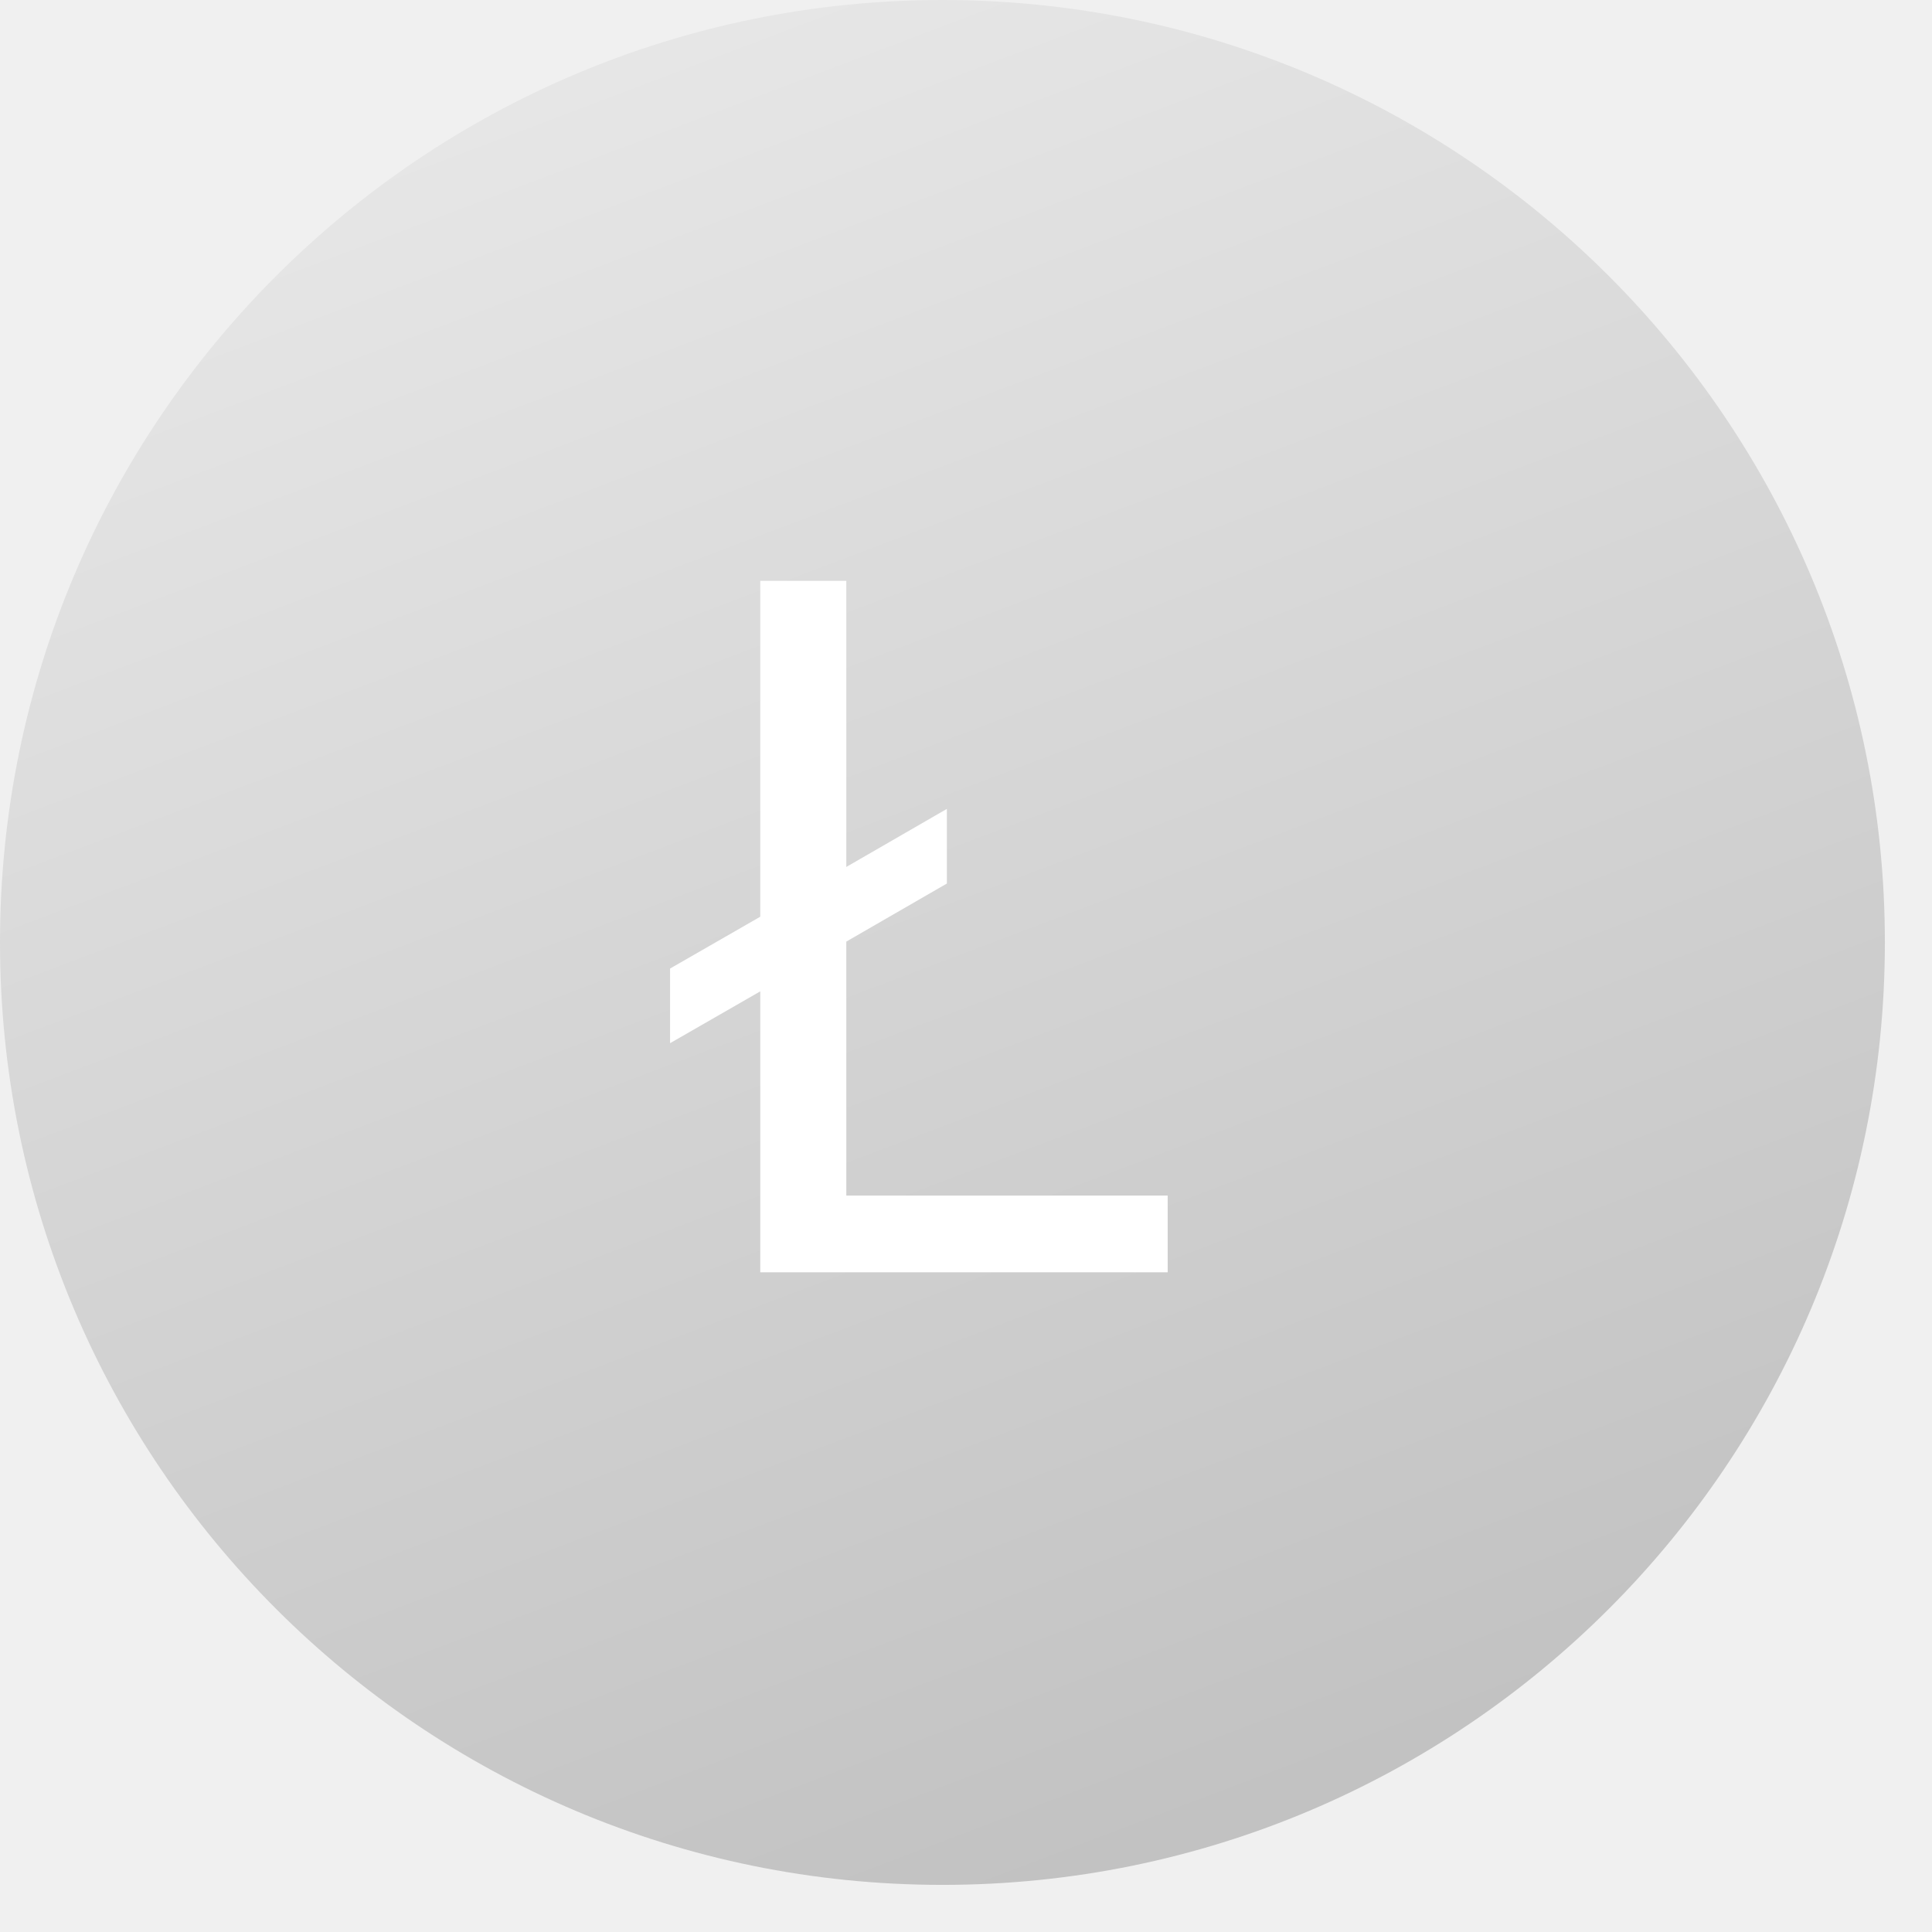
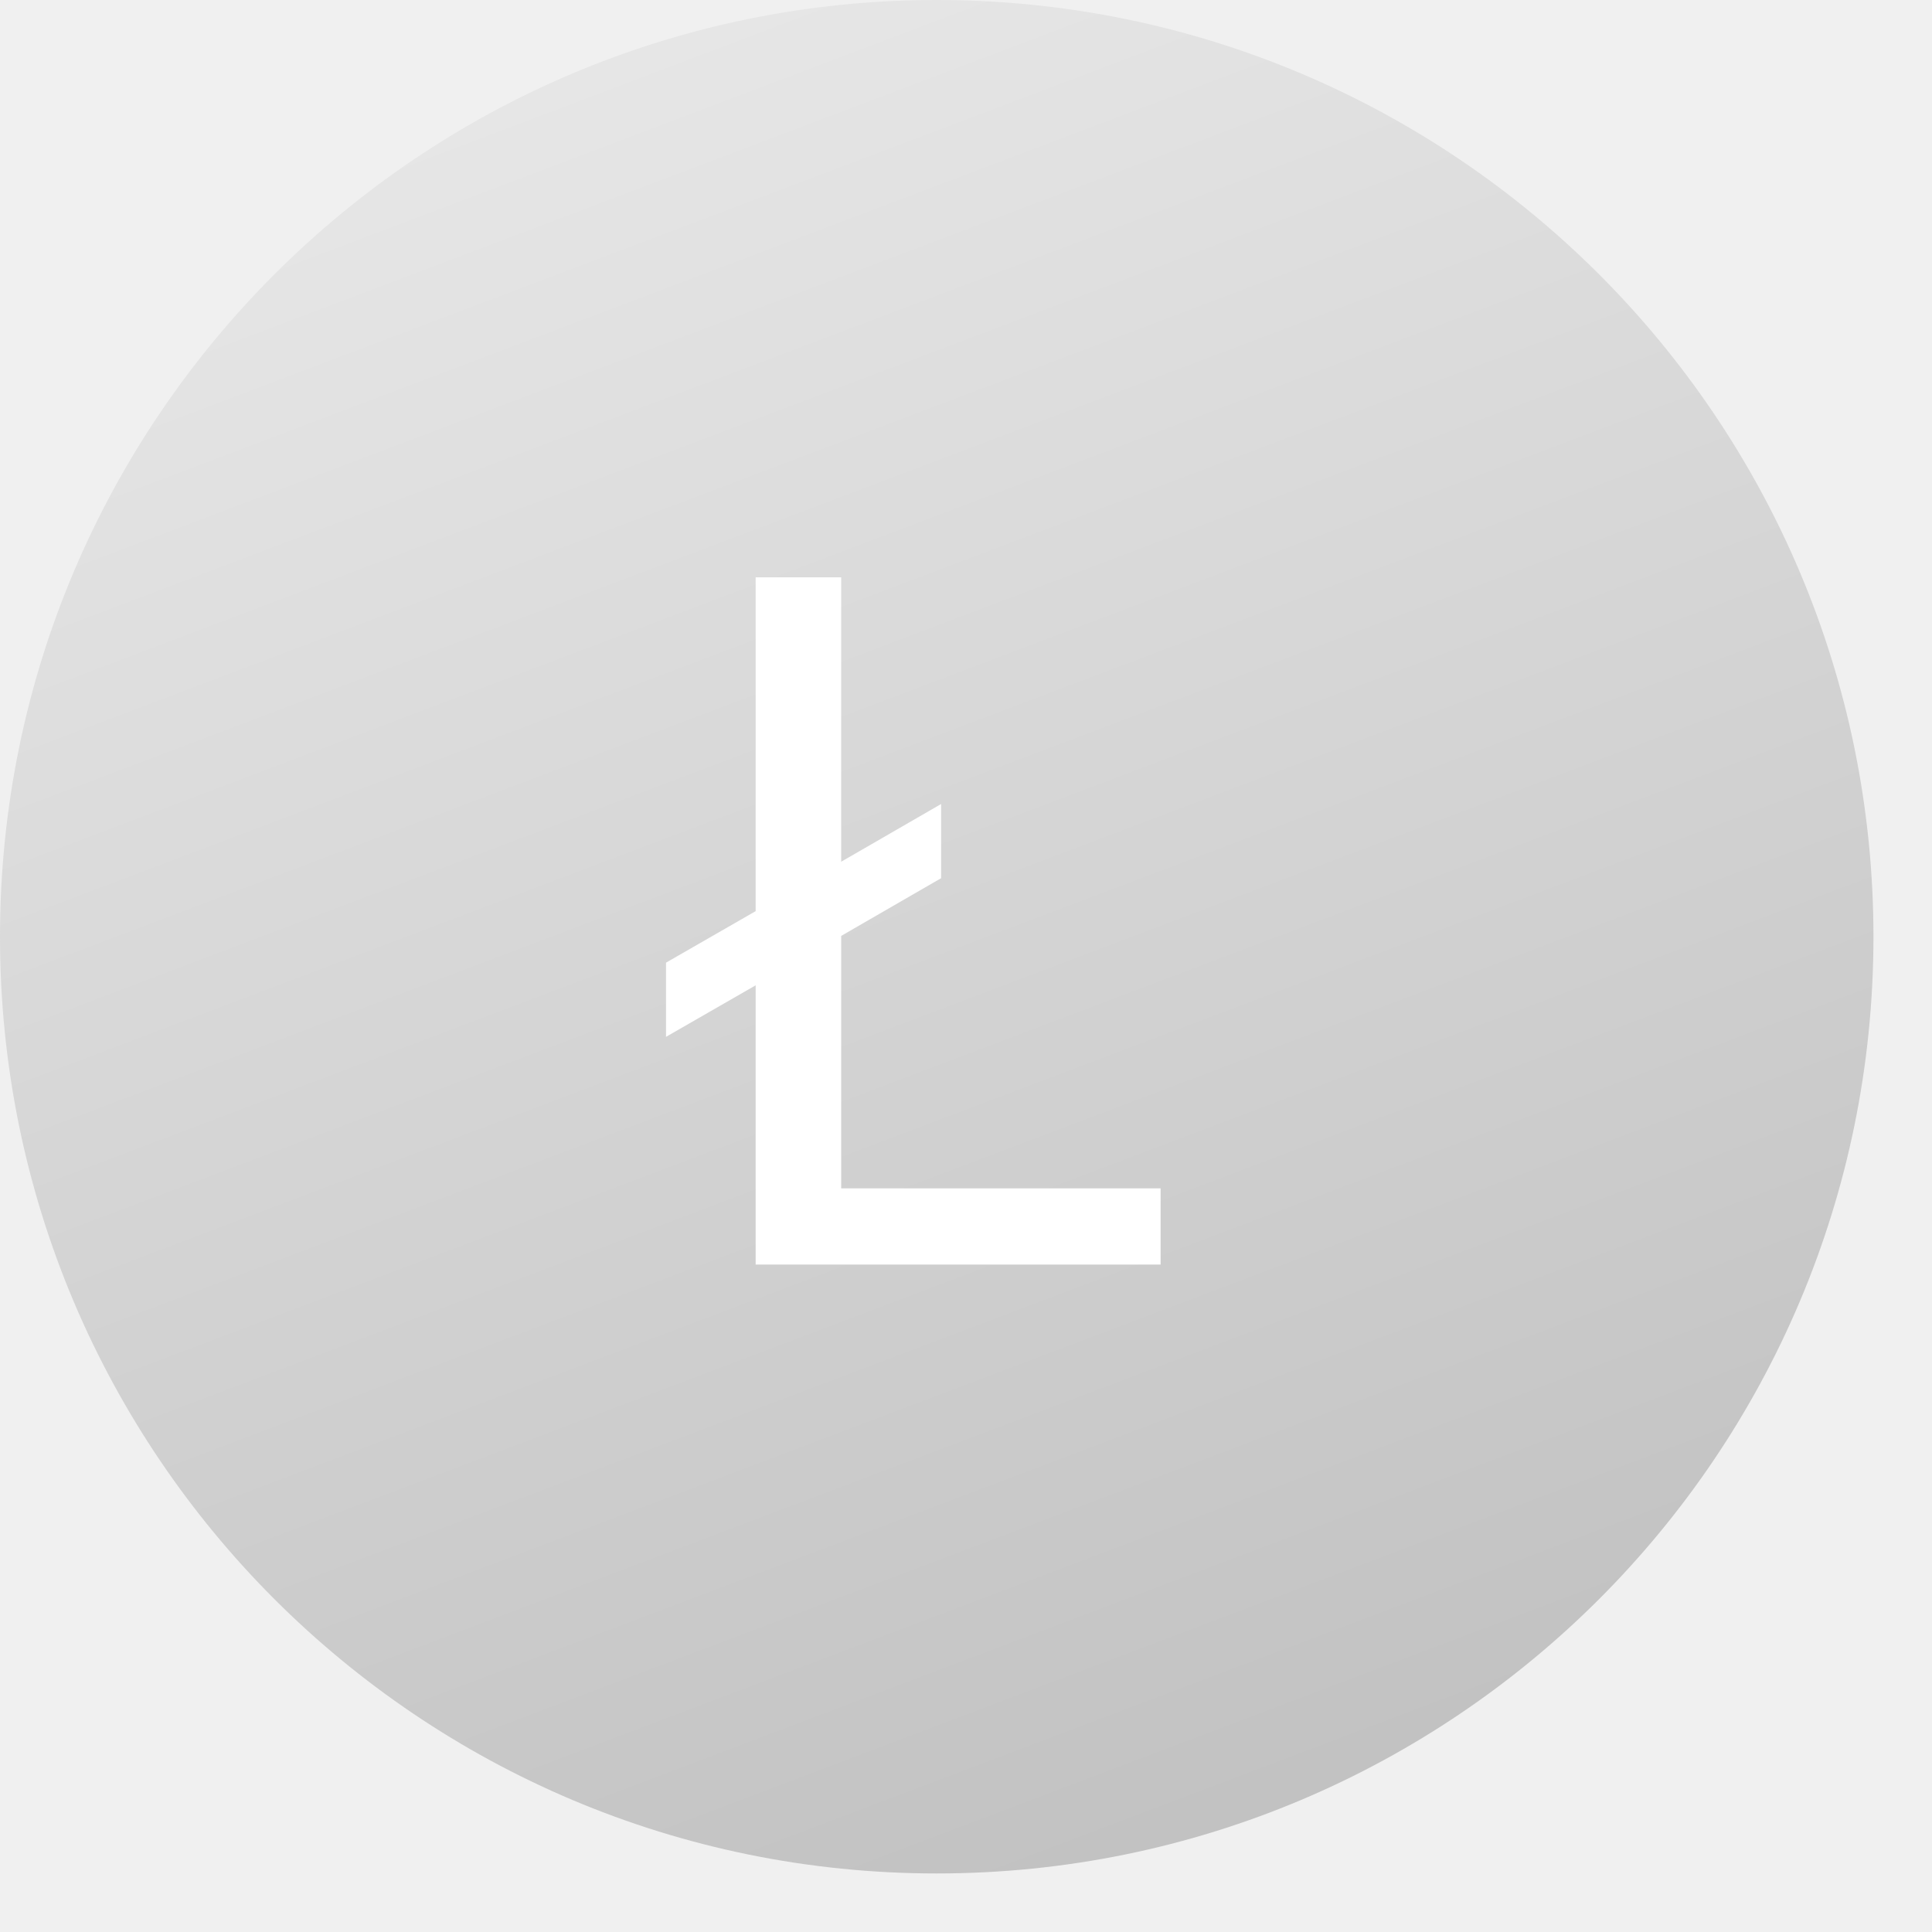
- <svg xmlns="http://www.w3.org/2000/svg" xmlns:xlink="http://www.w3.org/1999/xlink" width="41" height="41" viewBox="0 0 41 41">
+ <svg xmlns="http://www.w3.org/2000/svg" xmlns:xlink="http://www.w3.org/1999/xlink" width="33" height="33" viewBox="0 0 33 33">
  <defs>
    <linearGradient x1="33.722%" y1="0%" x2="71.617%" y2="100%" id="b">
      <stop stop-color="#E7E7E7" offset="0%" />
      <stop stop-color="#C0C0C0" offset="100%" />
    </linearGradient>
-     <path id="a" d="M20 40c-11.045 0-20-8.954-20-20 0-11.045 8.955-20 20-20 11.047 0 20 8.955 20 20 0 11.046-8.953 20-20 20z" />
+     <path id="a" d="M16 32c-8.836 0-16-7.163-16-16 0-8.836 7.164-16 16-16 8.838 0 16 7.164 16 16 0 8.837-7.162 16-16 16z" />
  </defs>
  <g fill="none">
    <g transform="translate(0 0)">
      <use xlink:href="#a" />
      <use xlink:href="#a" />
      <use fill="url(#b)" xlink:href="#a" />
    </g>
-     <path d="M14.22 22.138l1.914-1.1v5.962h8.646v-1.628h-6.82v-5.39l2.134-1.232v-1.584l-2.134 1.232v-6.072h-1.826v7.128l-1.914 1.1v1.584z" fill="#fff" />
+     <path d="M11.376 17.71l1.531-.88v4.77h6.917v-1.302h-5.456v-4.312l1.707-.986v-1.267l-1.707.986v-4.858h-1.461v5.702l-1.531.88v1.267z" fill="#fff" />
  </g>
</svg>
